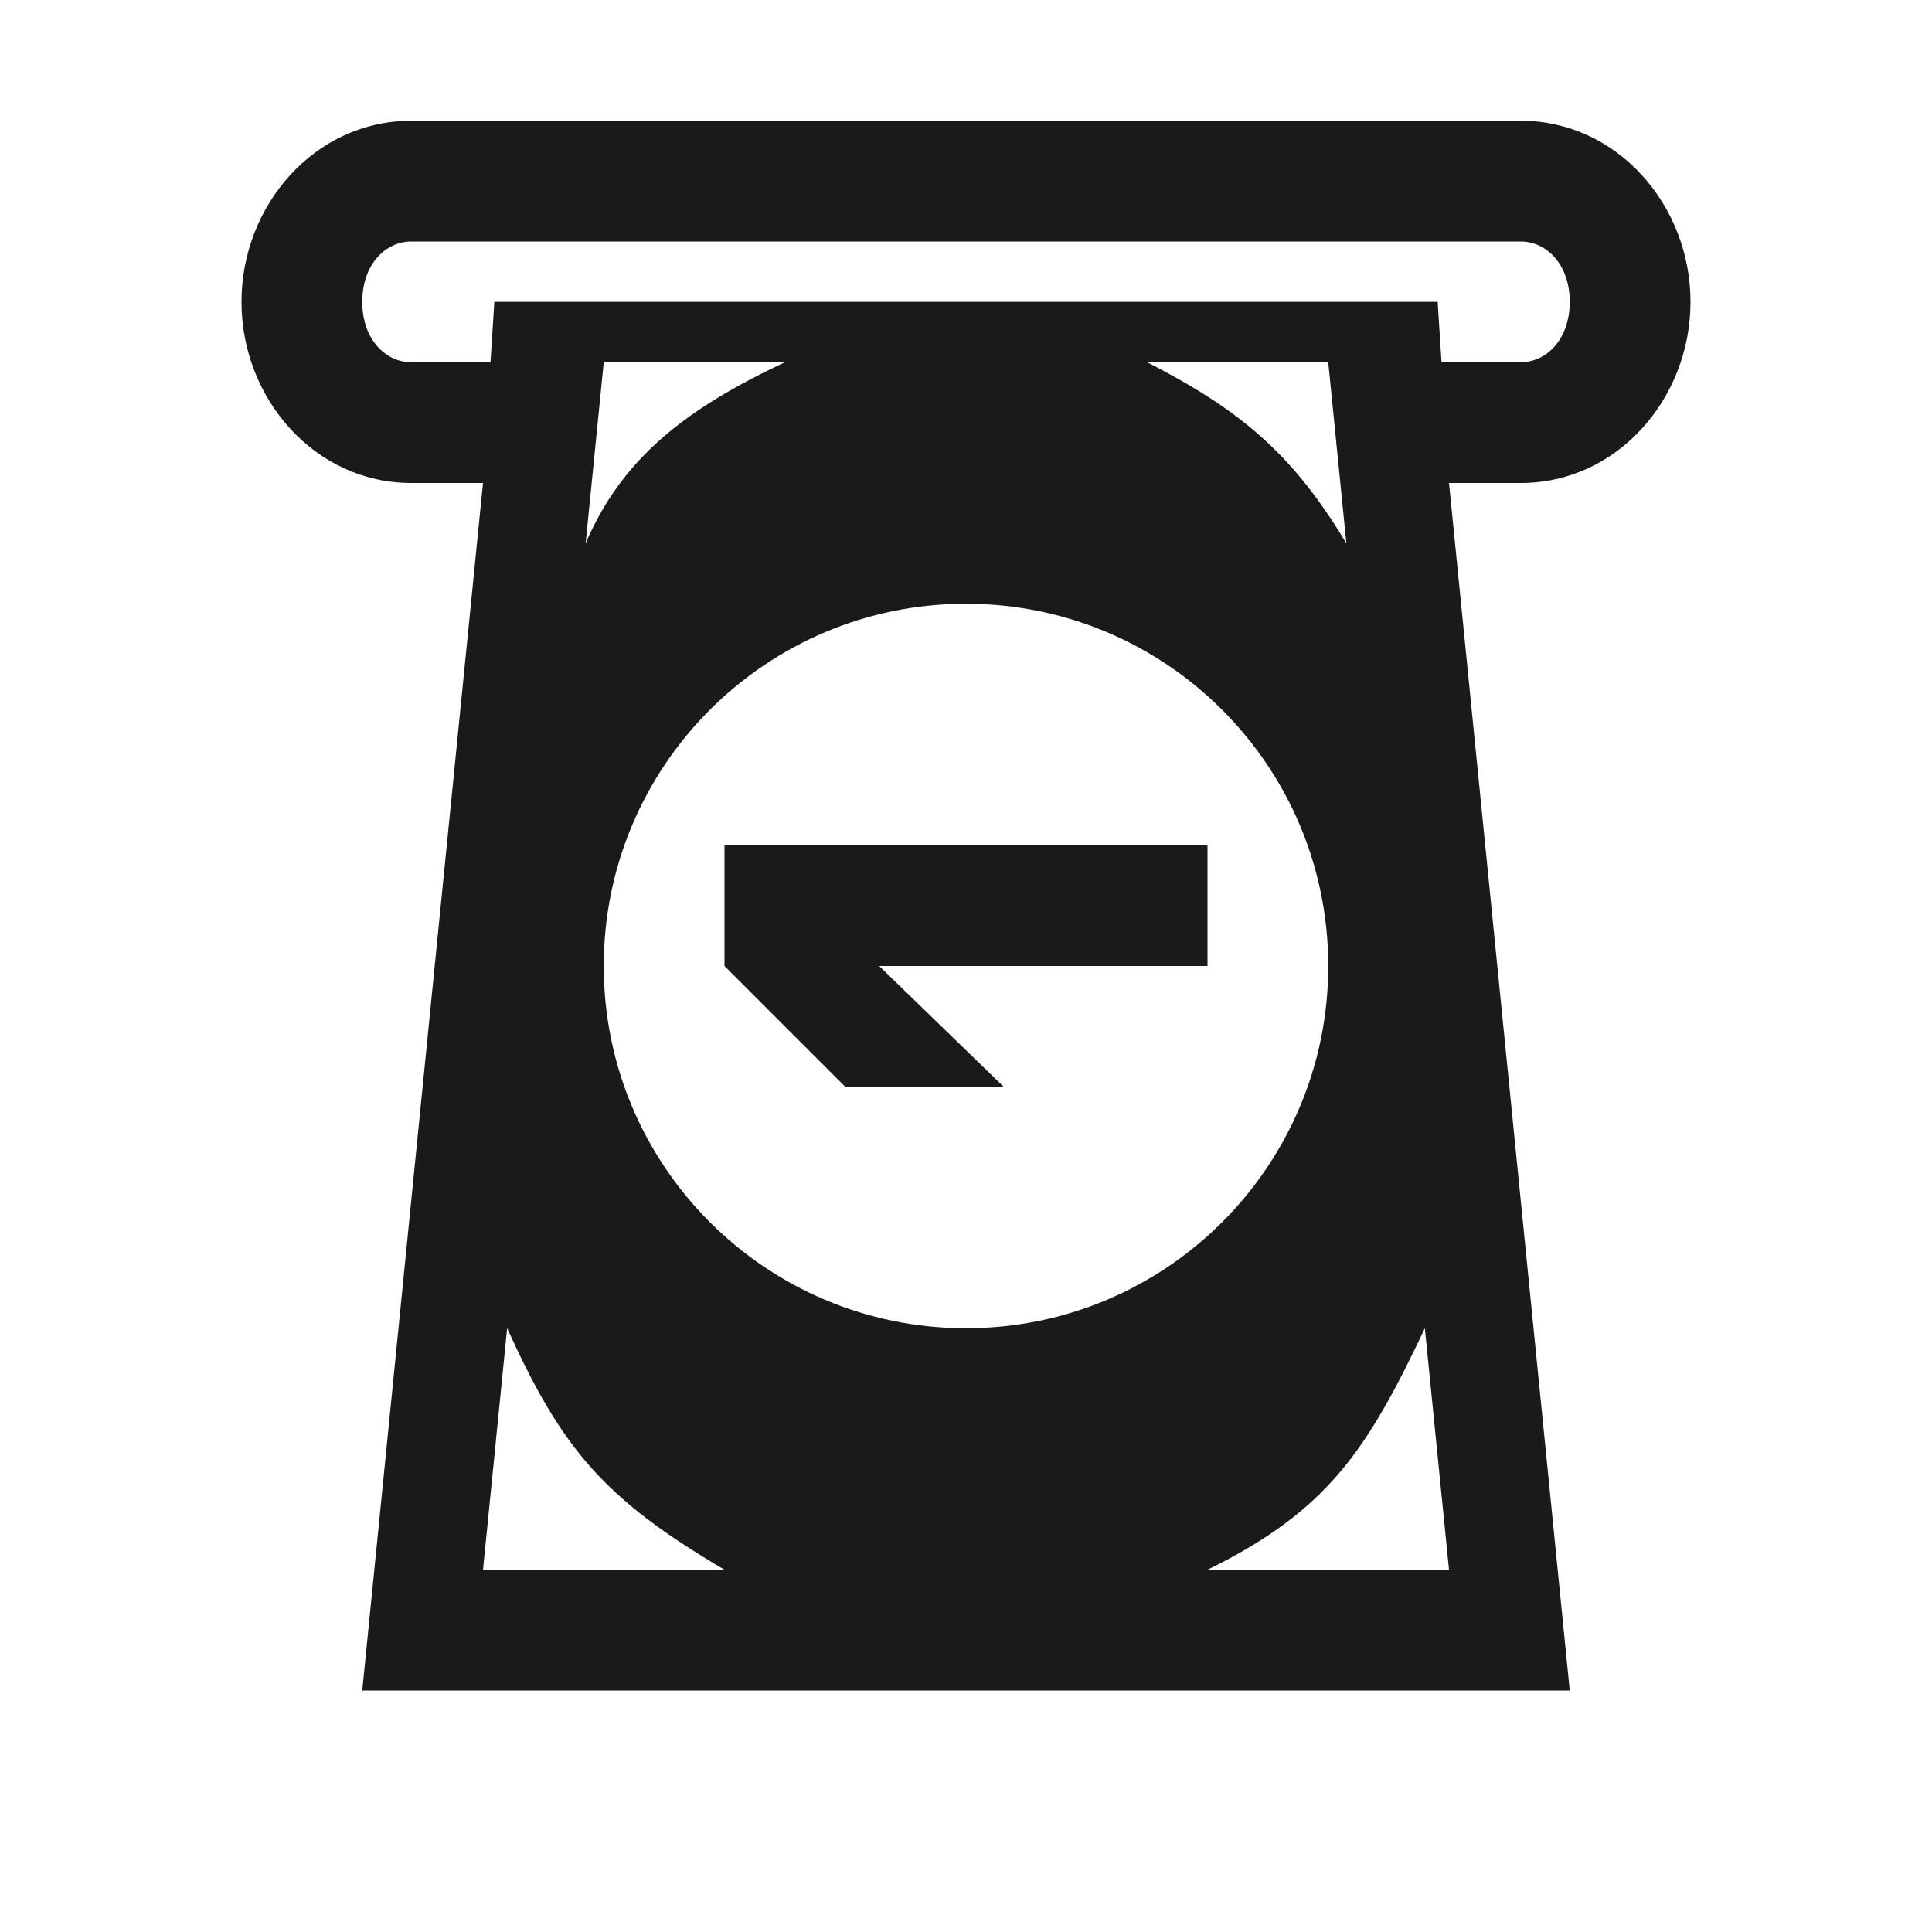
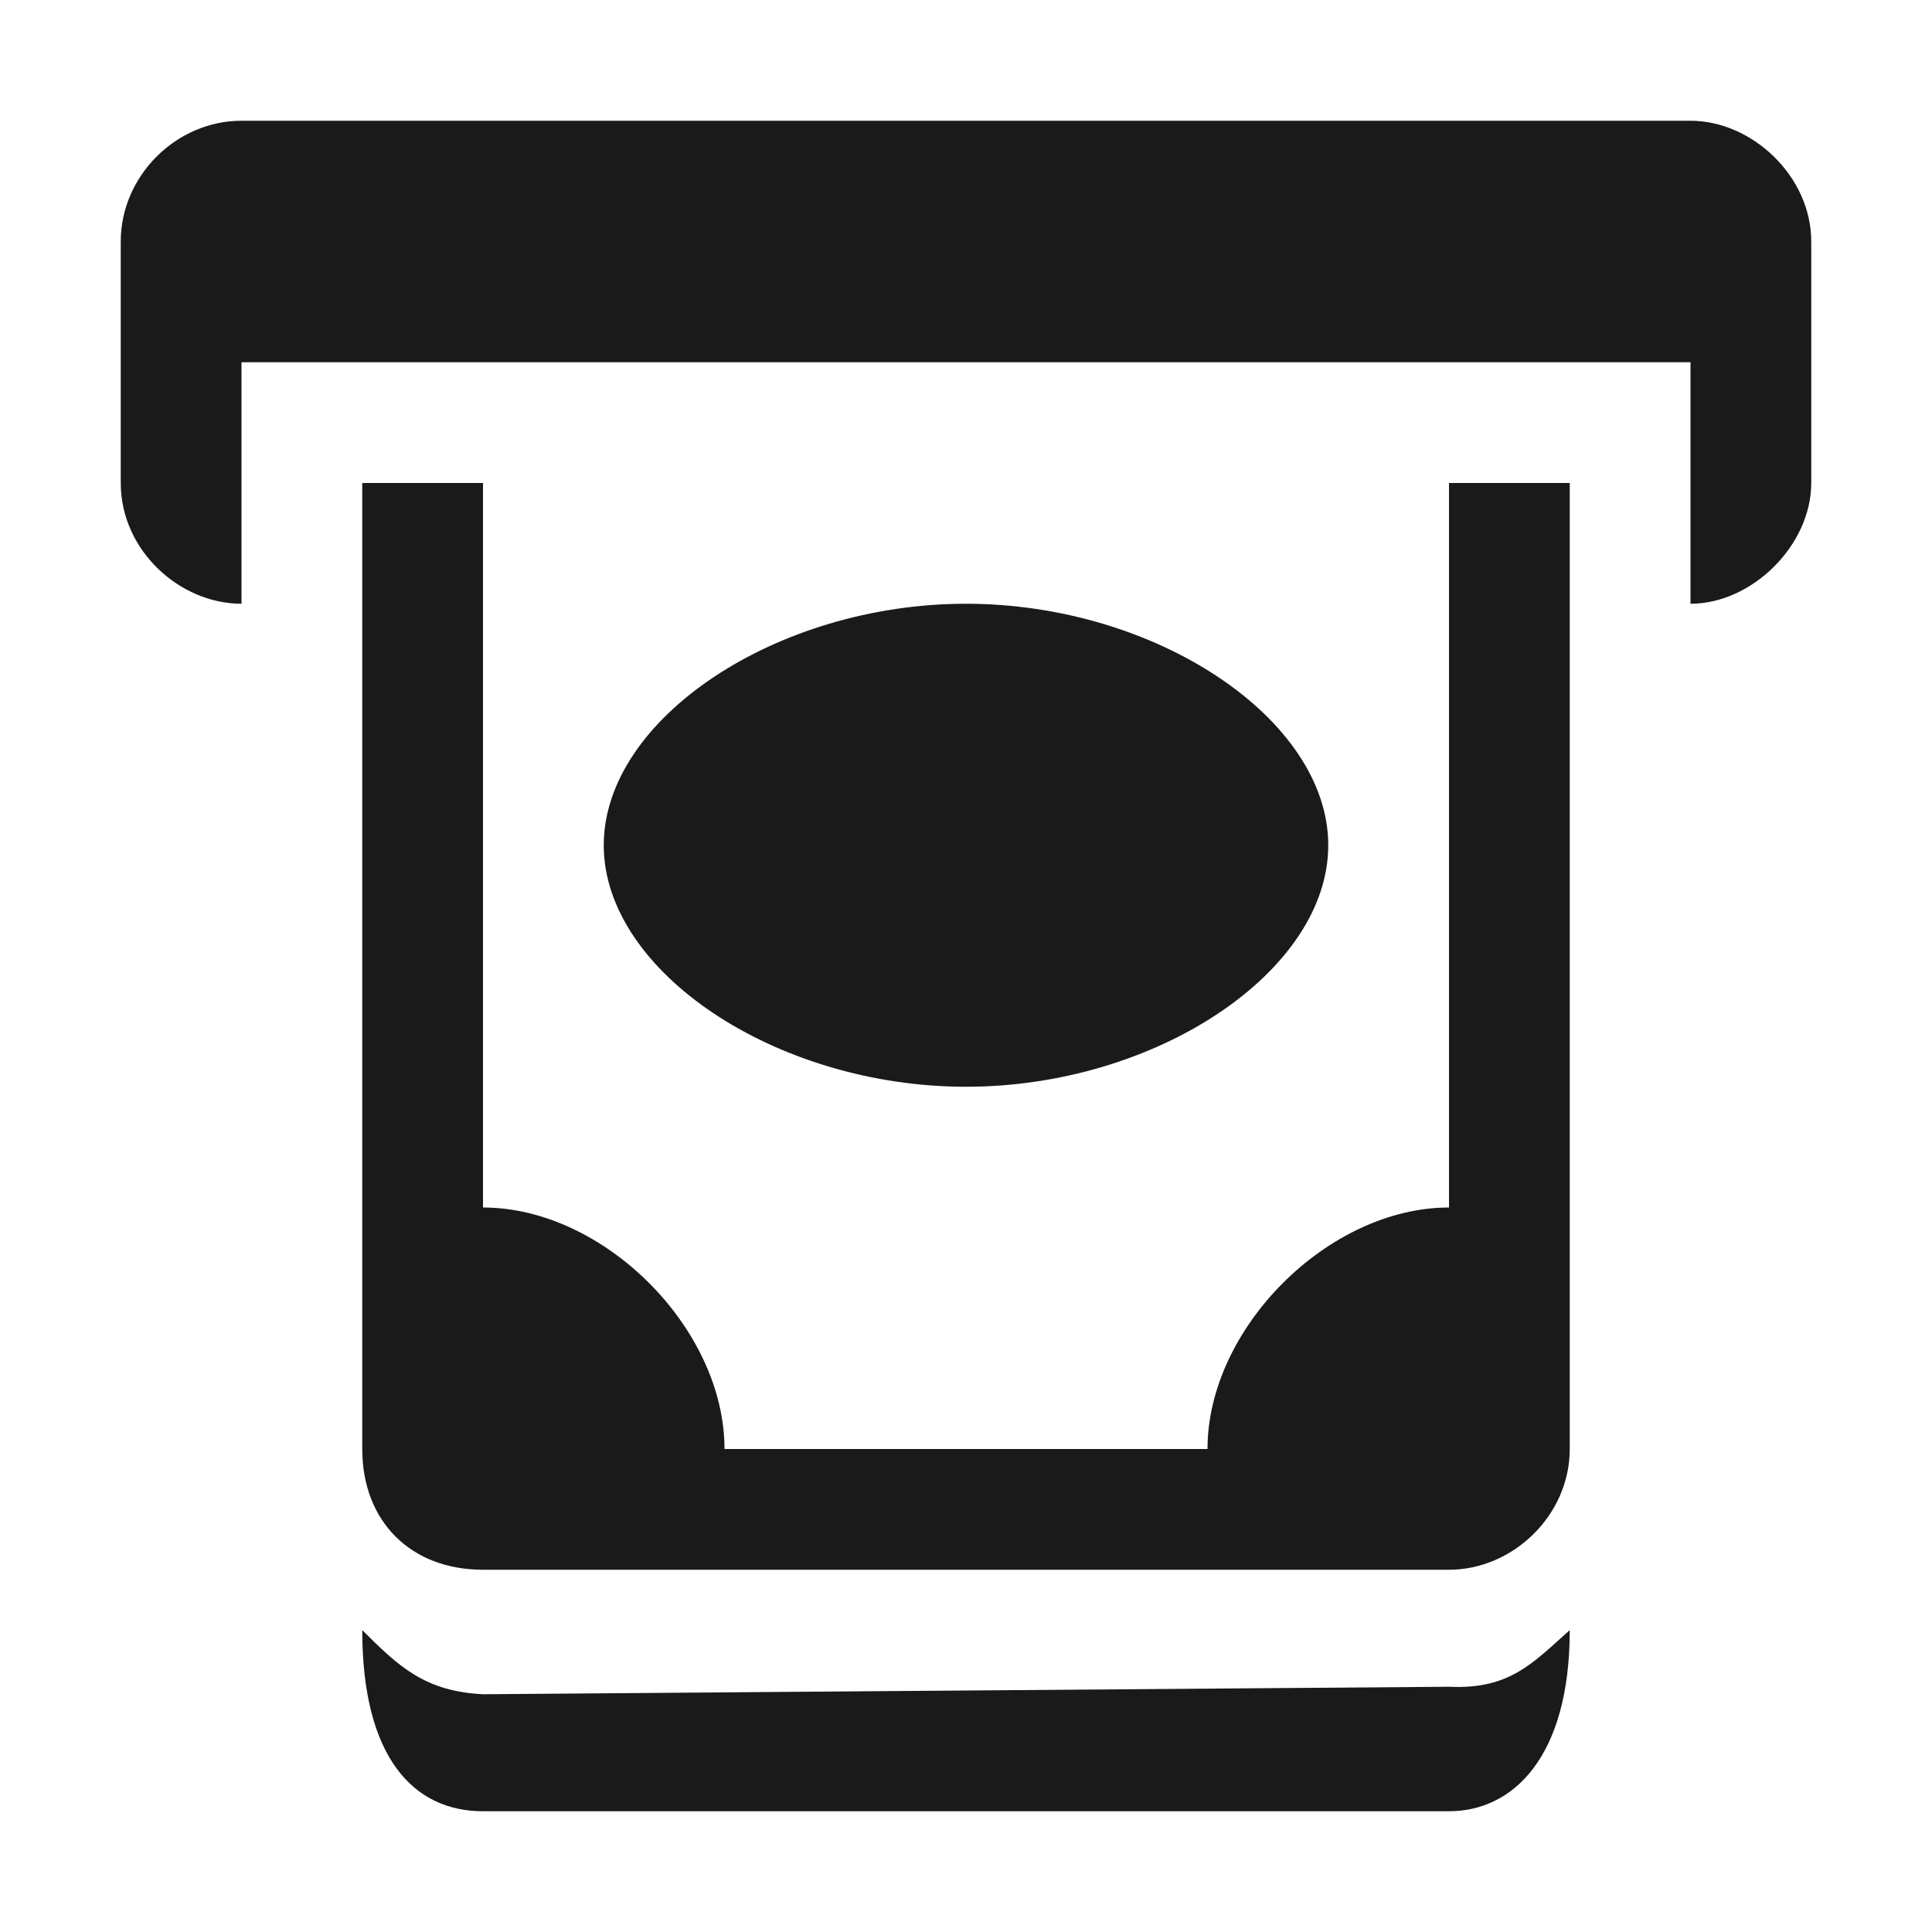
<svg xmlns="http://www.w3.org/2000/svg" version="1.1" width="100%" height="100%" viewBox="0 0 16 16" id="svg2">
-   <path d="M 3.406,1 C 2.606,1 2,1.7 2,2.5 2,3.3 2.606,4 3.406,4 L 4,4 3,14 13,14 12,4 12.594,4 C 13.394,4 14,3.3 14,2.5 14,1.7 13.394,1 12.594,1 z m 0,1 9.188,0 C 12.809,2 13,2.192 13,2.5 13,2.808 12.809,3 12.594,3 L 11.938,3 11.906,2.5 4.094,2.5 4.062,3 3.406,3 C 3.191,3 3,2.808 3,2.5 3,2.192 3.191,2 3.406,2 z M 5,3 6.5,3 C 5.678,3.387 5.151,3.795 4.85,4.5 z M 9.5,3 11,3 11.15,4.5 C 10.697,3.744 10.255,3.387 9.5,3 z M 8,5 c 1.657,0 3,1.343 3,3 0,1.657 -1.343,3 -3,3 C 6.343,11 5,9.657 5,8 5,6.343 6.343,5 8,5 z M 6,7 6,8 7,9 8.312,9 7.281,8 10,8 10,7 z M 4.2,11 C 4.654,12 5,12.411 6,13 l -2,0 z m 7.6,0 0.2,2 -2,0 c 1,-0.49 1.326,-1 1.8,-2 z" id="rect3765" style="fill:#1a1a1a;fill-opacity:1;stroke:none" />
+   <path d="M 2,1 C 1.458,1 1,1.458 1,2 l 0,2 c 0,0.559 0.489,1 1,1 l 0,-2 12,0 0,2 c 0.511,0 1,-0.486 1,-1 L 15,2 C 15,1.458 14.508,1 14,1 z m 1,3 0,8 c 0,0.599 0.401,1 1,1 l 8,0 c 0.527,0 1,-0.449 1,-1 l 0,-8 -1,0 0,6 c -1,0 -2,1 -2,2 L 6,12 C 6,11 5,10 4,10 L 4,4 z M 8,5 C 6.429,5 5,5.953 5,7 5,8.047 6.429,9 8,9 9.571,9 11,8.047 11,7 11,5.953 9.571,5 8,5 z M 3,13.5 C 3,14.555 3.425,15 4,15 l 8,0 c 0.527,0 1,-0.445 1,-1.5 -0.305,0.271 -0.497,0.493 -1,0.469 l -8,0.062 C 3.521,14.007 3.305,13.805 3,13.5 z" id="path2987" style="fill:#1a1a1a;fill-opacity:1;stroke:none" />
</svg>
